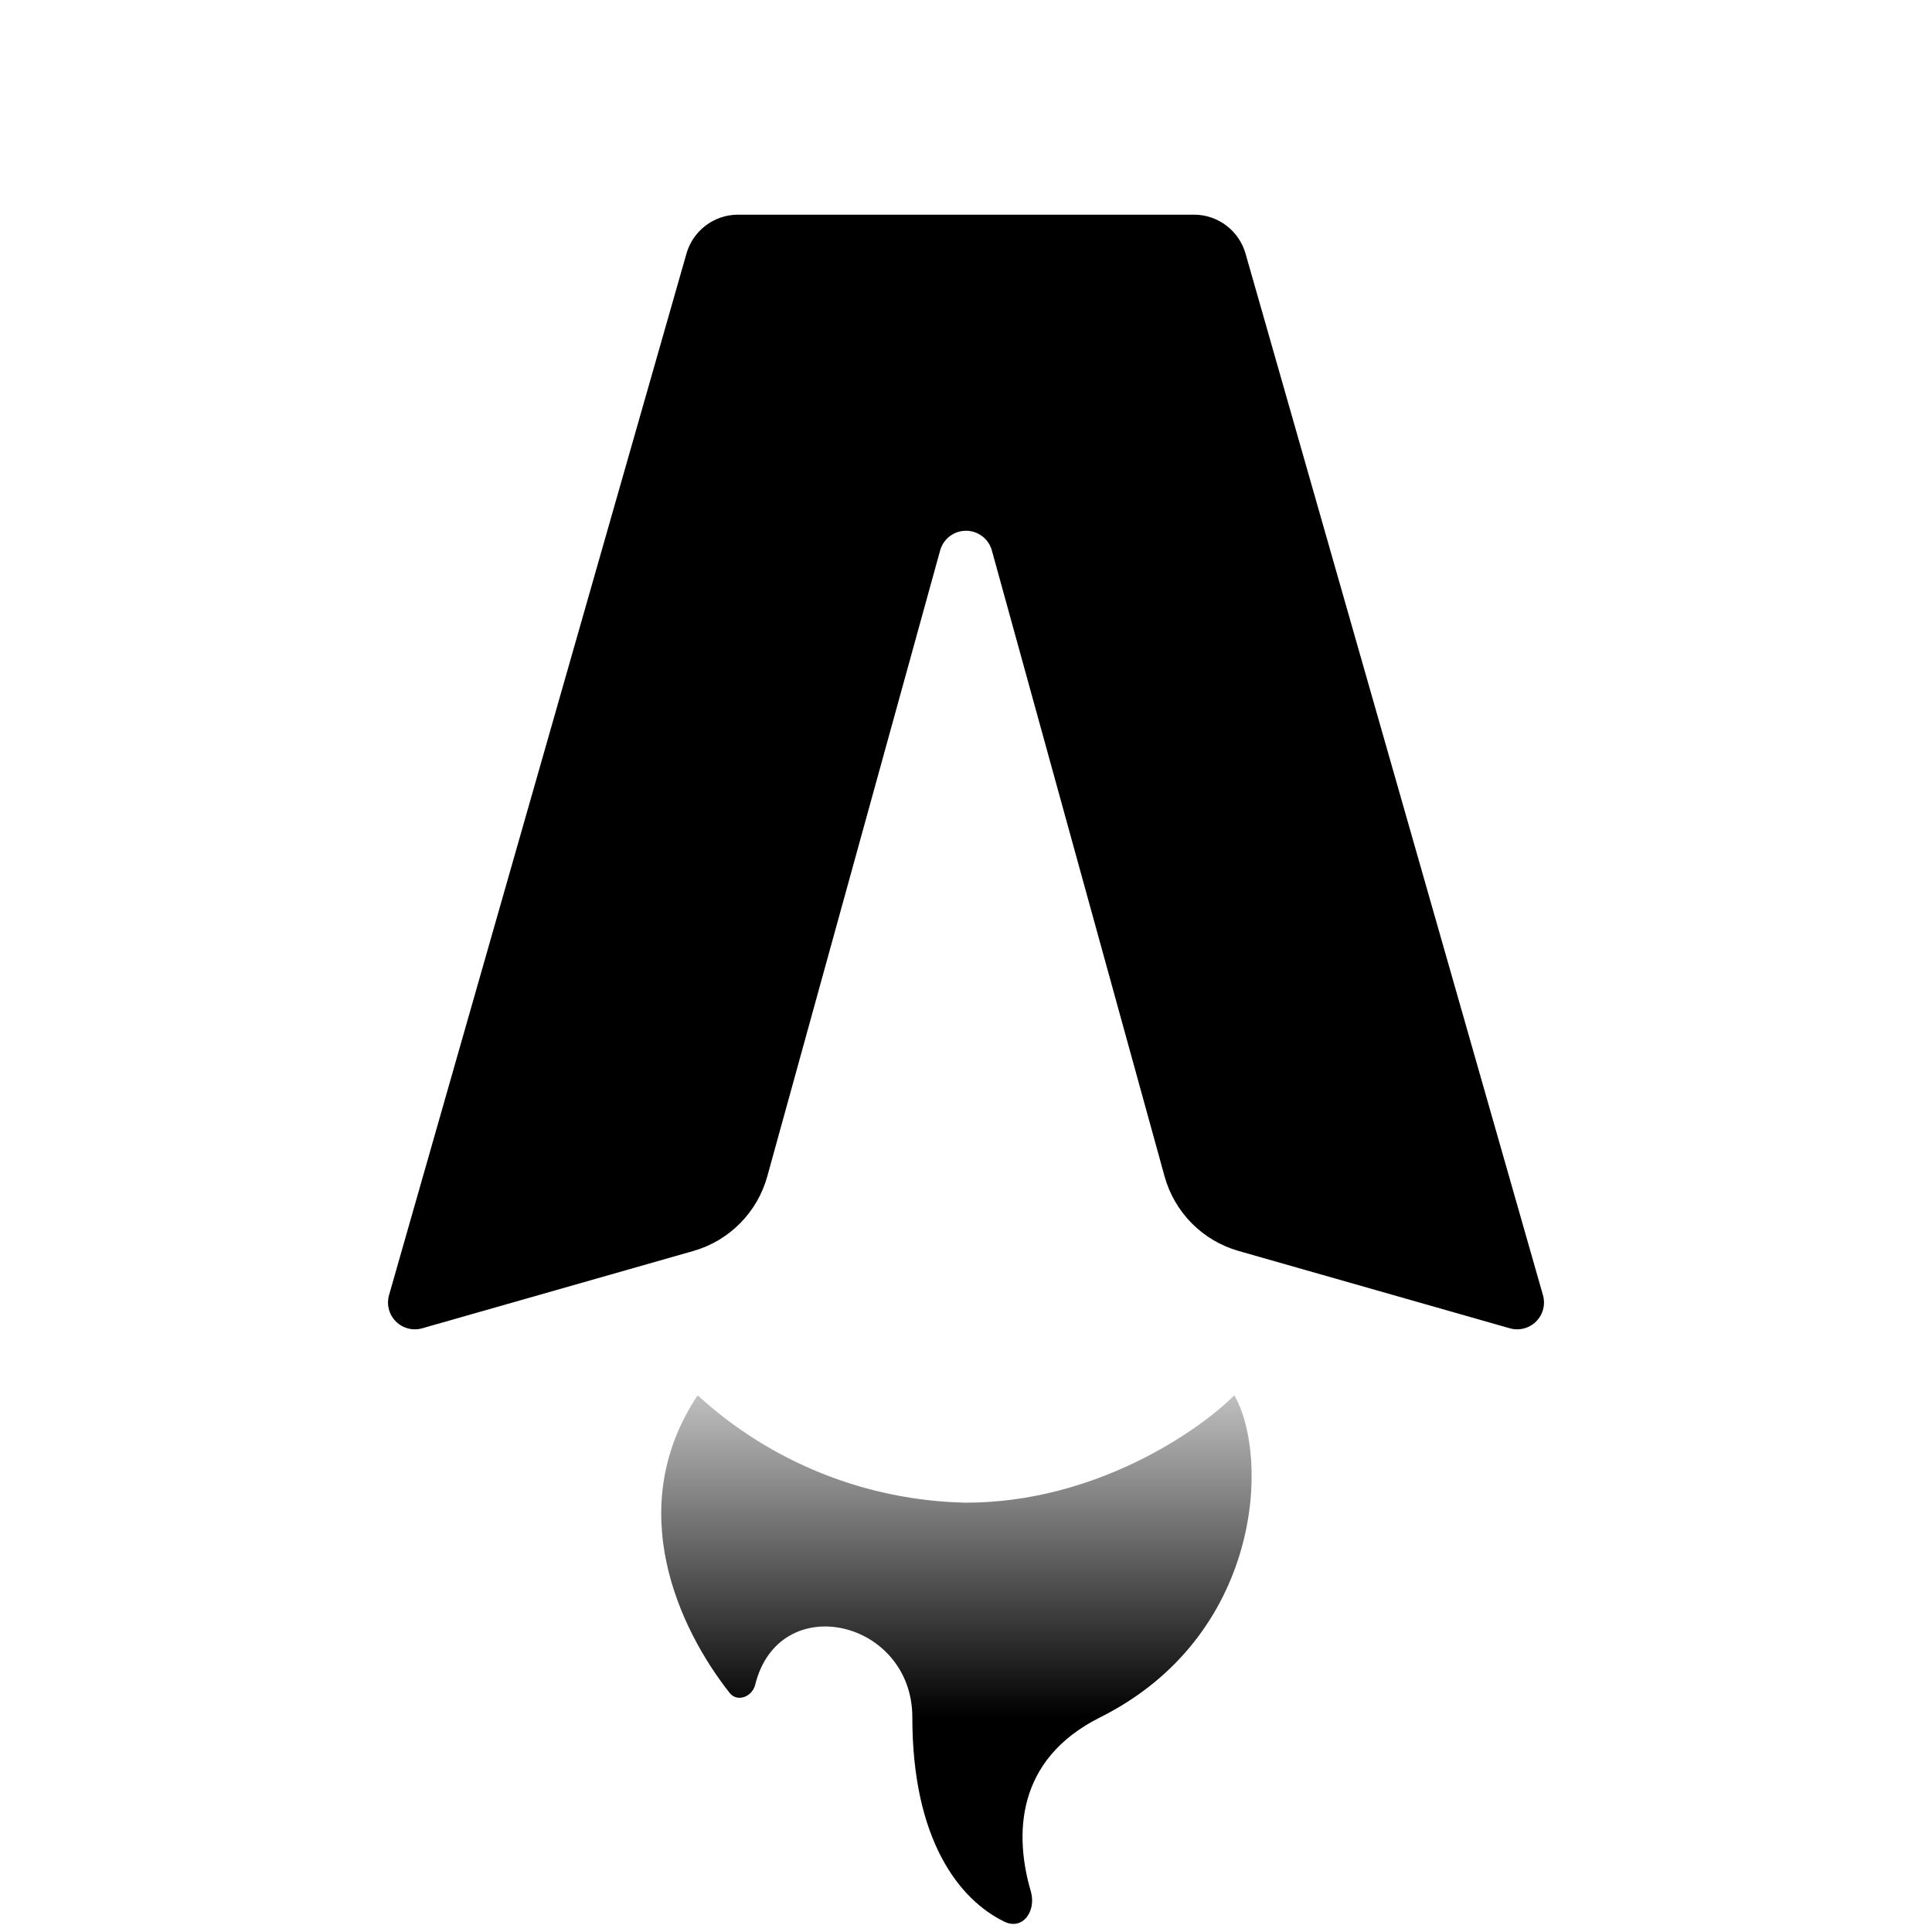
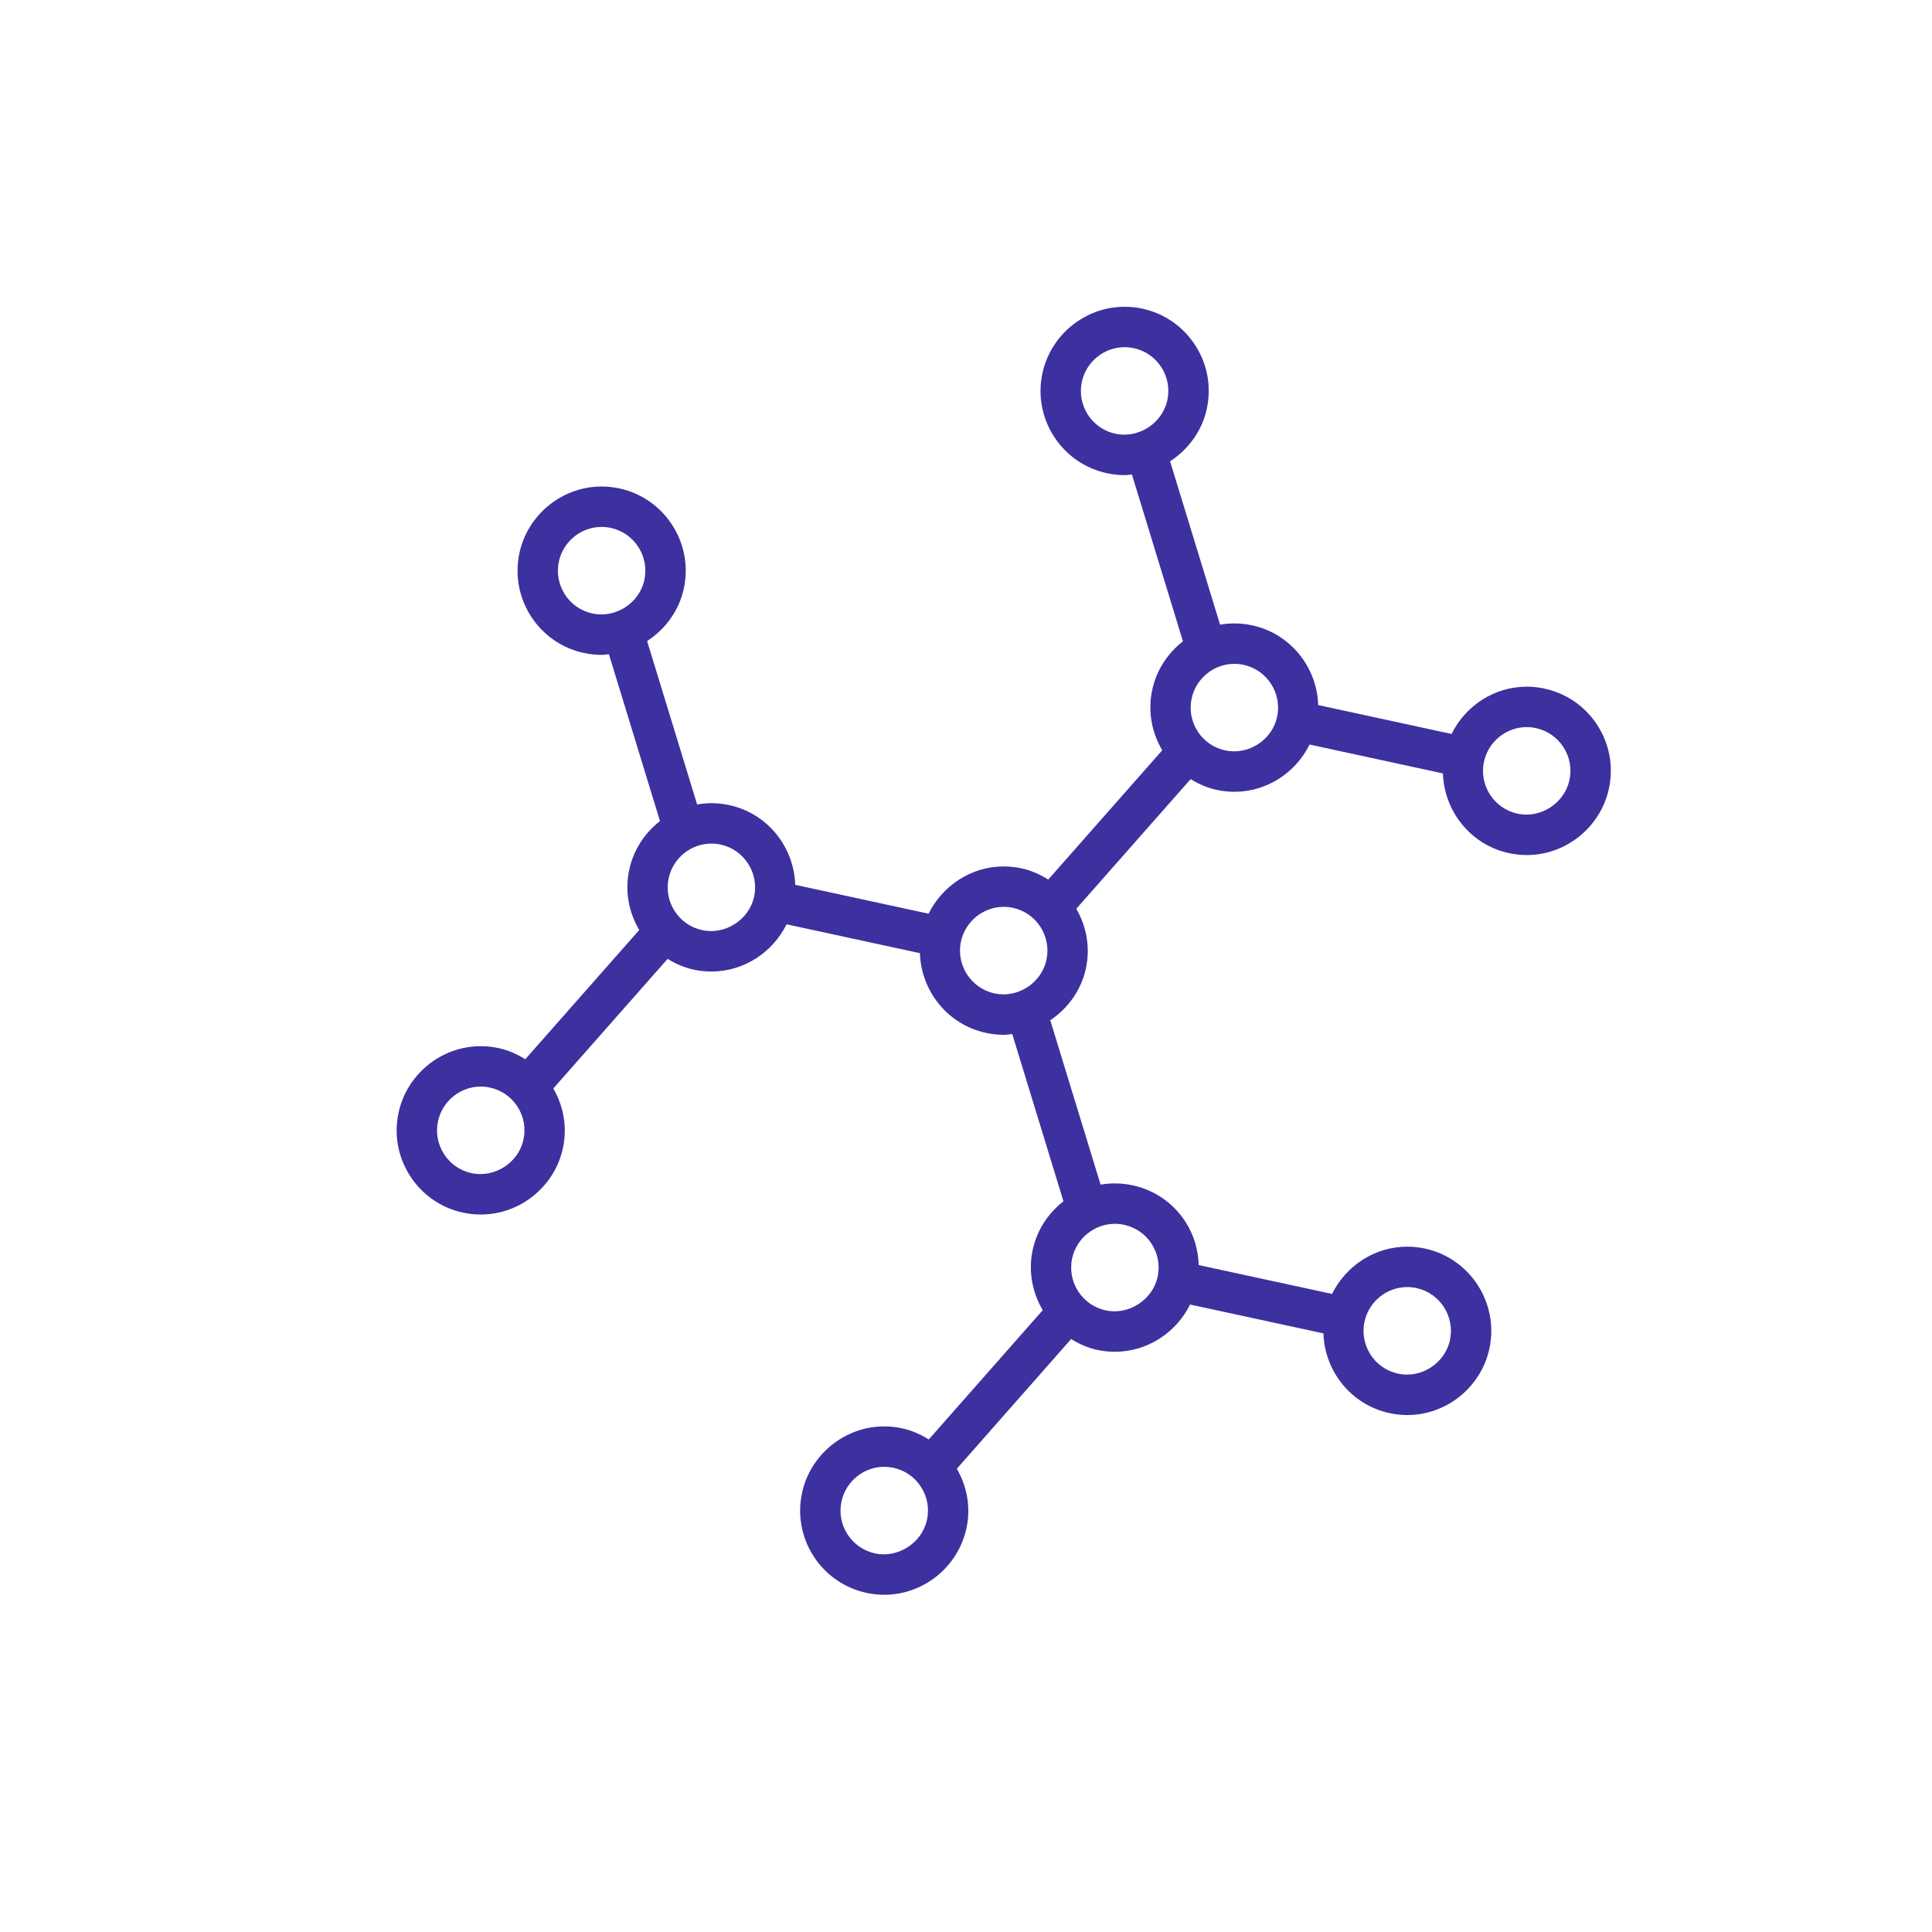
- <svg xmlns="http://www.w3.org/2000/svg" fill="none" viewBox="0 0 36 36">
-   <path fill="#000" d="M22.25 4h-8.5a1 1 0 0 0-.96.73l-5.54 19.4a.5.5 0 0 0 .62.62l5.05-1.44a2 2 0 0 0 1.38-1.4l3.22-11.66a.5.5 0 0 1 .96 0l3.22 11.67a2 2 0 0 0 1.38 1.39l5.05 1.44a.5.5 0 0 0 .62-.62l-5.54-19.4a1 1 0 0 0-.96-.73Z" />
-   <path fill="url(#gradient)" d="M18 28a7.63 7.63 0 0 1-5-2c-1.4 2.1-.35 4.35.6 5.55.14.17.41.07.47-.15.44-1.8 2.93-1.22 2.93.6 0 2.28.87 3.4 1.72 3.81.34.16.59-.2.49-.56-.31-1.05-.29-2.46 1.29-3.25 3-1.5 3.17-4.83 2.5-6-.67.67-2.6 2-5 2Z" />
-   <defs>
-     <linearGradient id="gradient" x1="16" x2="16" y1="32" y2="24" gradientUnits="userSpaceOnUse">
-       <stop stop-color="#000" />
-       <stop offset="1" stop-color="#000" stop-opacity="0" />
-     </linearGradient>
-   </defs>
+ <svg xmlns="http://www.w3.org/2000/svg" width="1040" height="1040" xml:space="preserve" overflow="hidden">
+   <g transform="translate(-601 94)">
+     <g>
+       <g>
+         <g>
+           <g>
+             <path d="M267.36 563.655C264.187 562.967 260.962 562.625 257.748 562.625 236.607 562.625 218.024 577.645 213.556 598.33 210.999 610.148 213.194 622.248 219.751 632.414 226.295 642.575 236.416 649.576 248.235 652.133 251.383 652.813 254.608 653.151 257.826 653.151 278.967 653.151 297.562 638.14 302.018 617.455 304.417 606.381 302.486 595.116 296.85 585.358L358.375 515.664C362.659 518.294 367.326 520.351 372.389 521.455 375.537 522.135 378.775 522.473 381.98 522.473 399.386 522.473 414.915 512.214 422.417 497.068L494.209 512.597C494.836 532.891 509.037 550.998 529.747 555.474 532.899 556.154 536.133 556.504 539.346 556.504 540.893 556.504 542.392 556.26 543.907 556.101L571.467 646.045C563.277 652.41 557.208 661.5 554.907 672.138 552.415 683.7 554.728 695.136 560.308 704.597L498.962 774.121C494.571 771.384 489.774 769.262 484.557 768.117 481.405 767.437 478.183 767.099 474.978 767.099 453.825 767.099 435.233 782.119 430.753 802.804 428.196 814.623 430.391 826.735 436.948 836.896 443.505 847.057 453.613 854.058 465.44 856.628 468.588 857.308 471.814 857.646 475.019 857.646 496.16 857.646 514.747 842.626 519.231 821.941 521.63 810.868 519.695 799.603 514.063 789.865L575.588 720.117C579.832 722.728 584.454 724.826 589.59 725.941 592.738 726.622 595.964 726.96 599.169 726.96 616.587 726.96 632.137 716.701 639.626 701.563L711.41 717.071C712.037 737.365 726.239 755.472 746.948 759.948 750.108 760.628 753.346 760.986 756.559 760.986 777.7 760.986 796.284 745.966 800.751 725.269 806.013 700.883 790.472 676.74 766.085 671.458 762.925 670.778 759.699 670.44 756.494 670.44 739.1 670.44 723.547 680.699 716.049 695.857L644.257 680.336C644.025 672.179 641.732 664.2 637.203 657.167 630.658 647.006 620.538 640.005 608.711 637.447 605.559 636.767 602.333 636.417 599.12 636.417 596.509 636.417 593.956 636.649 591.451 637.085L564.36 548.68C573.865 542.294 581.025 532.512 583.55 520.791 586.01 509.388 583.782 498.111 578.374 488.723L639.911 419C644.196 421.619 648.843 423.687 653.905 424.779 657.077 425.459 660.311 425.809 663.528 425.809 680.935 425.809 696.464 415.55 703.953 400.404L775.746 415.933C776.381 436.215 790.574 454.314 811.283 458.798 814.431 459.478 817.669 459.828 820.874 459.828 842.003 459.828 860.591 444.82 865.078 424.131 867.636 412.313 865.441 400.201 858.896 390.039 852.352 379.878 842.231 372.877 830.404 370.32 827.252 369.64 824.018 369.289 820.813 369.289 803.395 369.289 787.866 379.556 780.376 394.707L708.584 379.178C707.957 358.884 693.755 340.777 673.046 336.301 669.898 335.621 666.672 335.271 663.455 335.271 660.845 335.271 658.279 335.515 655.774 335.951L628.862 248.088C638.653 241.723 646.049 231.773 648.627 219.82 651.184 208.001 648.989 195.897 642.44 185.728 635.896 175.567 625.775 168.554 613.948 165.996 610.8 165.316 607.575 164.978 604.369 164.978 583.216 164.978 564.621 179.986 560.145 200.683 554.871 225.082 570.432 249.212 594.831 254.486 597.992 255.166 601.217 255.517 604.422 255.517 605.738 255.517 607.013 255.293 608.316 255.178L635.79 344.898C627.6 351.264 621.544 360.342 619.255 370.984 616.828 382.216 618.819 393.652 624.635 403.487L563.269 473.023C558.939 470.299 554.178 468.132 548.896 466.988 545.748 466.307 542.523 465.957 539.305 465.957 521.911 465.957 506.37 476.224 498.86 491.374L427.068 475.846C426.441 455.552 412.239 437.445 391.522 432.969 388.37 432.289 385.136 431.939 381.931 431.939 379.32 431.939 376.763 432.183 374.262 432.619L347.338 344.756C357.141 338.39 364.533 328.441 367.111 316.476 372.38 292.076 356.831 267.946 332.457 262.672 329.284 261.992 326.05 261.642 322.833 261.642 301.692 261.642 283.096 276.662 278.629 297.346 276.083 309.165 278.278 321.269 284.823 331.43 291.368 341.591 301.476 348.592 313.283 351.15 316.455 351.83 319.689 352.18 322.906 352.18 324.222 352.18 325.492 351.948 326.787 351.842L354.274 441.562C346.084 447.936 340.028 457.018 337.735 467.656 335.307 478.88 337.299 490.316 343.102 500.147L281.756 569.65C277.374 566.901 272.581 564.779 267.372 563.655ZM497.992 817.364C495.309 829.753 482.451 838.089 470.03 835.397 463.876 834.061 458.614 830.412 455.201 825.13 451.797 819.848 450.652 813.548 451.988 807.414 454.322 796.638 463.986 788.831 474.974 788.831 476.64 788.831 478.318 789.022 479.971 789.36 486.113 790.696 491.362 794.345 494.779 799.627 498.184 804.91 499.328 811.21 497.992 817.364ZM733.508 710.755C735.842 699.987 745.519 692.171 756.494 692.171 758.172 692.171 759.846 692.35 761.491 692.701 774.169 695.45 782.25 708.01 779.513 720.696 776.841 733.097 764.13 741.478 751.542 738.717 738.856 735.98 730.772 723.433 733.508 710.755ZM604.125 658.69C610.267 660.018 615.528 663.655 618.933 668.937 622.338 674.219 623.482 680.519 622.146 686.685 619.475 699.054 606.593 707.391 594.184 704.707 581.498 701.958 573.405 689.398 576.142 676.724 578.468 665.968 588.14 658.148 599.12 658.148 600.786 658.148 602.472 658.328 604.129 658.69ZM599.405 233.256C586.719 230.519 578.622 217.971 581.371 205.285 583.705 194.517 593.369 186.71 604.357 186.71 606.023 186.71 607.697 186.889 609.354 187.239 615.496 188.567 620.758 192.216 624.162 197.498 627.567 202.78 628.716 209.08 627.376 215.234 624.704 227.615 611.94 235.939 599.405 233.256ZM317.864 329.915C311.723 328.588 306.469 324.951 303.068 319.668 299.676 314.386 298.528 308.086 299.855 301.932 302.177 291.176 311.841 283.369 322.821 283.369 324.499 283.369 326.185 283.548 327.85 283.911 340.529 286.648 348.6 299.208 345.864 311.894 343.192 324.295 330.473 332.652 317.868 329.915ZM280.779 612.877C278.116 625.278 265.336 633.582 252.816 630.899 246.675 629.575 241.413 625.934 238.008 620.64 234.604 615.357 233.459 609.077 234.795 602.924 237.12 592.156 246.773 584.348 257.752 584.348 259.418 584.348 261.104 584.528 262.77 584.89 268.911 586.218 274.161 589.855 277.566 595.137 280.97 600.431 282.119 606.723 280.779 612.873ZM797.835 409.6C800.161 398.844 809.813 391.025 820.801 391.025 822.467 391.025 824.153 391.204 825.81 391.567 831.964 392.894 837.214 396.531 840.618 401.813 844.023 407.096 845.167 413.396 843.832 419.537 841.148 431.939 828.364 440.308 815.869 437.571 803.183 434.834 795.099 422.286 797.835 409.6ZM668.452 357.548C681.126 360.285 689.21 372.845 686.474 385.531 683.802 397.932 671.103 406.269 658.491 403.552 652.349 402.225 647.095 398.588 643.695 393.306 640.29 388.023 639.142 381.723 640.481 375.569 642.795 364.814 652.459 357.006 663.447 357.006 665.125 357.006 666.799 357.186 668.456 357.548ZM516.303 506.268C518.637 495.5 528.313 487.685 539.289 487.685 540.967 487.685 542.641 487.864 544.286 488.226 556.964 490.963 565.044 503.523 562.307 516.222 559.644 528.623 546.872 536.992 534.324 534.243 521.646 531.494 513.566 518.946 516.303 506.272ZM386.92 454.204C399.598 456.94 407.69 469.5 404.953 482.187 402.27 494.576 389.477 502.924 376.983 500.22 370.841 498.893 365.579 495.243 362.174 489.961 358.77 484.679 357.621 478.387 358.961 472.237 361.274 461.481 370.939 453.662 381.919 453.662 383.584 453.662 385.27 453.841 386.924 454.204Z" fill="#3D309F" fill-rule="nonzero" fill-opacity="1" transform="matrix(1 0 0 1.00096 602 -94)" />
+           </g>
+         </g>
+       </g>
+     </g>
+   </g>
  <style>
    @media (prefers-color-scheme:dark){:root{filter:invert(100%)}}
  </style>
</svg>
